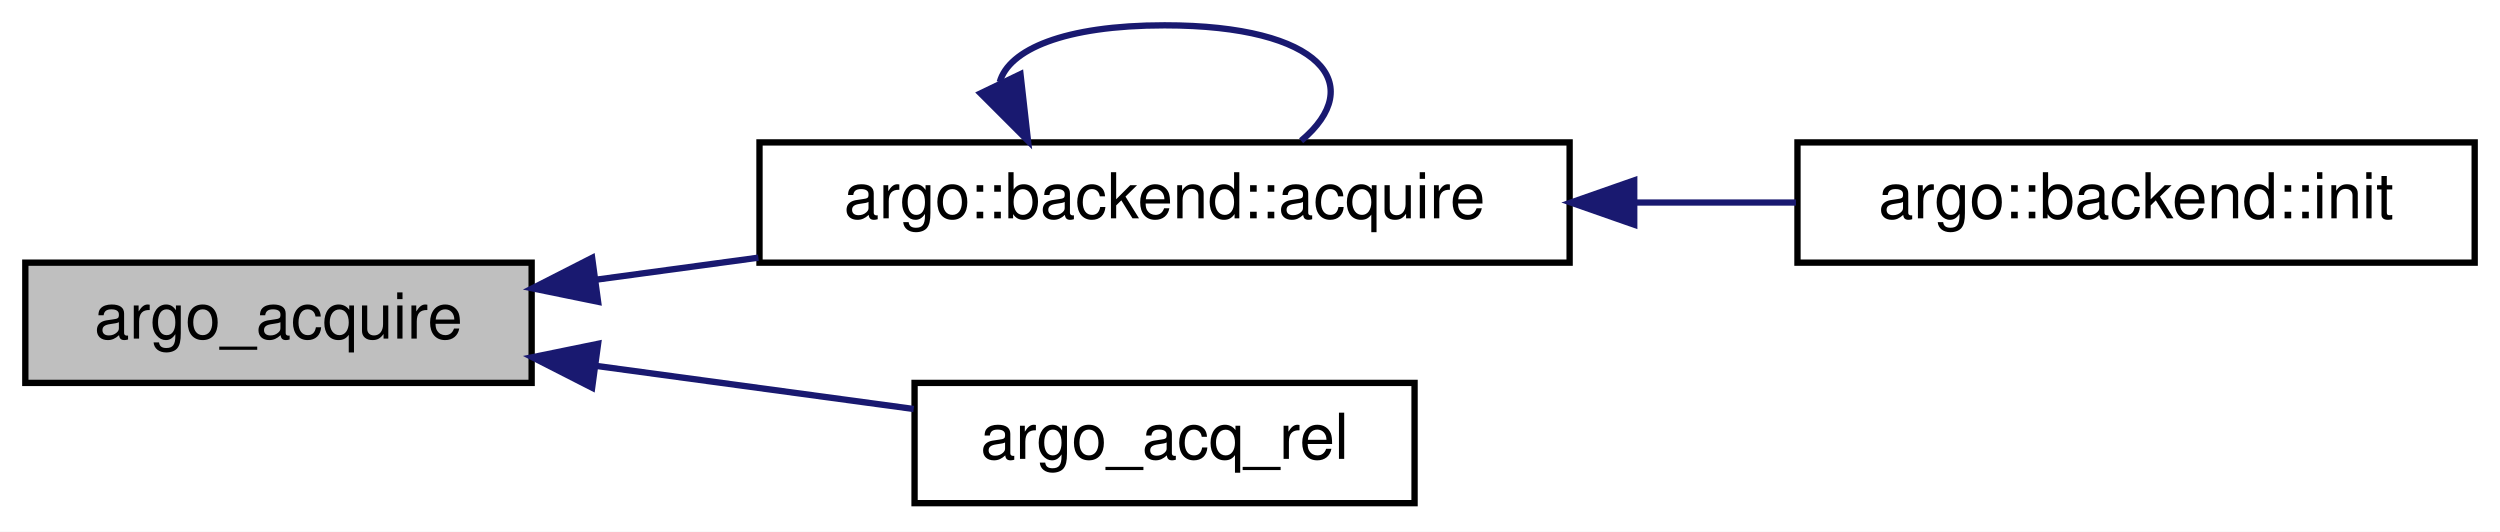
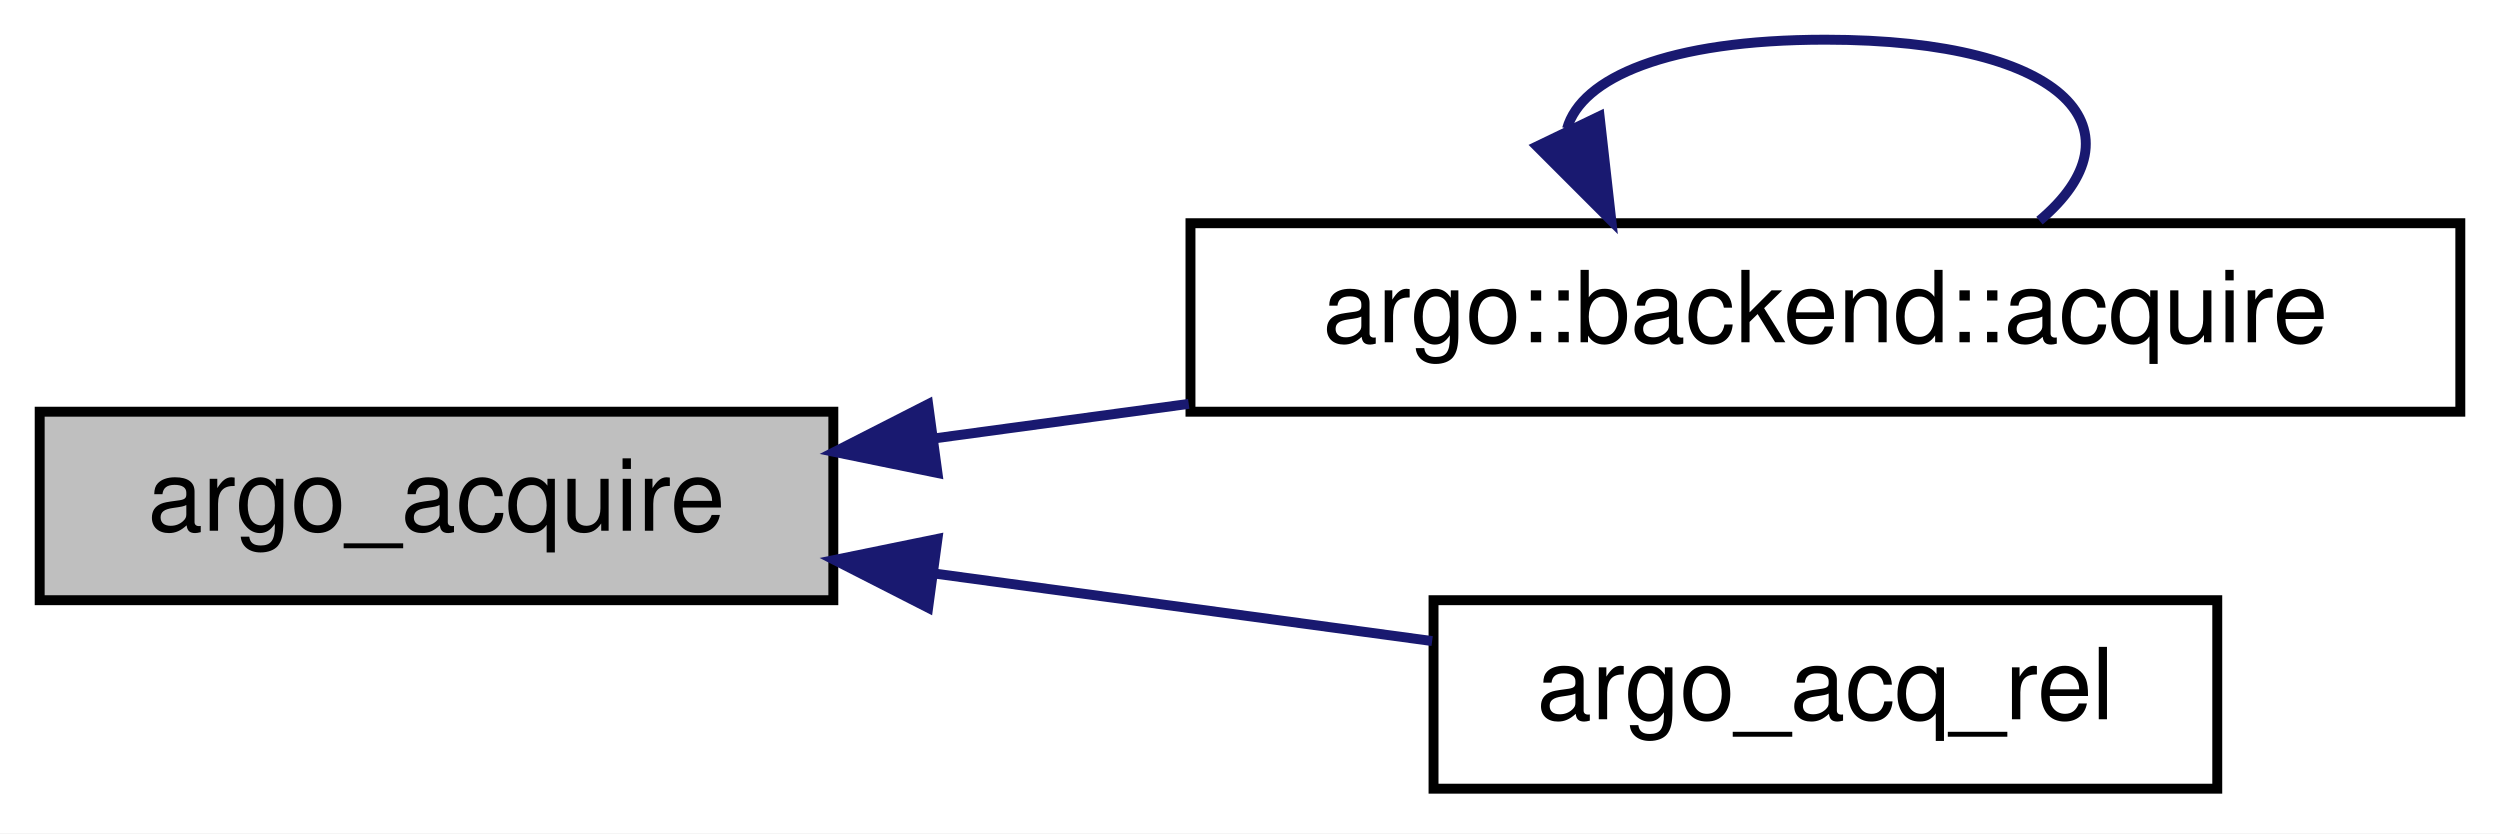
- <svg xmlns="http://www.w3.org/2000/svg" xmlns:xlink="http://www.w3.org/1999/xlink" width="395pt" height="84pt" viewBox="0.00 0.00 395.00 84.00">
+ <svg xmlns="http://www.w3.org/2000/svg" xmlns:xlink="http://www.w3.org/1999/xlink" width="252pt" height="84pt" viewBox="0.00 0.00 252.00 84.00">
  <g id="graph0" class="graph" transform="scale(1 1) rotate(0) translate(4 80)">
-     <polygon fill="#ffffff" stroke="transparent" points="-4,4 -4,-80 391,-80 391,4 -4,4" />
+     <polygon fill="#ffffff" stroke="transparent" points="-4,4 -4,-80 248,-80 248,4 -4,4" />
    <g id="node1" class="node">
      <polygon fill="#bfbfbf" stroke="#000000" points="0,-19.5 0,-38.5 80,-38.5 80,-19.5 0,-19.5" />
      <text text-anchor="middle" x="40" y="-26.5" font-family="Helvetica,sans-Serif" font-size="10.00" fill="#000000">argo_acquire</text>
    </g>
    <g id="node2" class="node">
      <g id="a_node2">
        <a xlink:href="backend_8hpp_a1032f833666c3f810ac1c6210197d426.html#a1032f833666c3f810ac1c6210197d426" target="_top" xlink:title="causes a node to self-invalidate its cache, and thus getting any updated values on subsequent accesse...">
          <polygon fill="#ffffff" stroke="#000000" points="116,-38.5 116,-57.5 244,-57.5 244,-38.5 116,-38.5" />
          <text text-anchor="middle" x="180" y="-45.5" font-family="Helvetica,sans-Serif" font-size="10.00" fill="#000000">argo::backend::acquire</text>
        </a>
      </g>
    </g>
    <g id="edge1" class="edge">
      <path fill="none" stroke="#191970" d="M90.064,-35.794C98.415,-36.928 107.18,-38.117 115.824,-39.29" />
      <polygon fill="#191970" stroke="#191970" points="90.498,-32.321 80.118,-34.445 89.557,-39.258 90.498,-32.321" />
    </g>
-     <g id="node4" class="node">
-       <g id="a_node4">
+     <g id="node3" class="node">
+       <g id="a_node3">
        <a xlink:href="swdsm_8h_ac0b665f72bc2a28dc663ed204c526e1b.html#ac0b665f72bc2a28dc663ed204c526e1b" target="_top" xlink:title="acquire-release function for ArgoDSM (Both acquire and release according to Release Consistency) ...">
          <polygon fill="#ffffff" stroke="#000000" points="140.5,-.5 140.5,-19.5 219.5,-19.5 219.5,-.5 140.5,-.5" />
          <text text-anchor="middle" x="180" y="-7.5" font-family="Helvetica,sans-Serif" font-size="10.00" fill="#000000">argo_acq_rel</text>
        </a>
      </g>
    </g>
-     <g id="edge4" class="edge">
+     <g id="edge3" class="edge">
      <path fill="none" stroke="#191970" d="M90.148,-22.194C106.648,-19.955 124.753,-17.498 140.36,-15.38" />
      <polygon fill="#191970" stroke="#191970" points="89.557,-18.742 80.118,-23.555 90.498,-25.679 89.557,-18.742" />
    </g>
    <g id="edge2" class="edge">
      <path fill="none" stroke="#191970" d="M153.958,-67.029C155.379,-72.128 164.059,-76 180,-76 204.883,-76 212.076,-66.565 201.578,-57.757" />
      <polygon fill="#191970" stroke="#191970" points="157.238,-68.285 158.422,-57.757 150.931,-65.249 157.238,-68.285" />
    </g>
-     <g id="node3" class="node">
-       <g id="a_node3">
-         <a xlink:href="singlenode_8cpp_aab3cabb3e1c0b9696b339416b684f78c.html#aab3cabb3e1c0b9696b339416b684f78c" target="_top" xlink:title="argo::backend::init">
-           <polygon fill="#ffffff" stroke="#000000" points="280,-38.5 280,-57.5 387,-57.5 387,-38.5 280,-38.5" />
-           <text text-anchor="middle" x="333.5" y="-45.5" font-family="Helvetica,sans-Serif" font-size="10.00" fill="#000000">argo::backend::init</text>
-         </a>
-       </g>
-     </g>
-     <g id="edge3" class="edge">
-       <path fill="none" stroke="#191970" d="M254.261,-48C262.863,-48 271.507,-48 279.759,-48" />
-       <polygon fill="#191970" stroke="#191970" points="254.208,-44.5 244.208,-48 254.208,-51.5 254.208,-44.5" />
-     </g>
  </g>
</svg>
